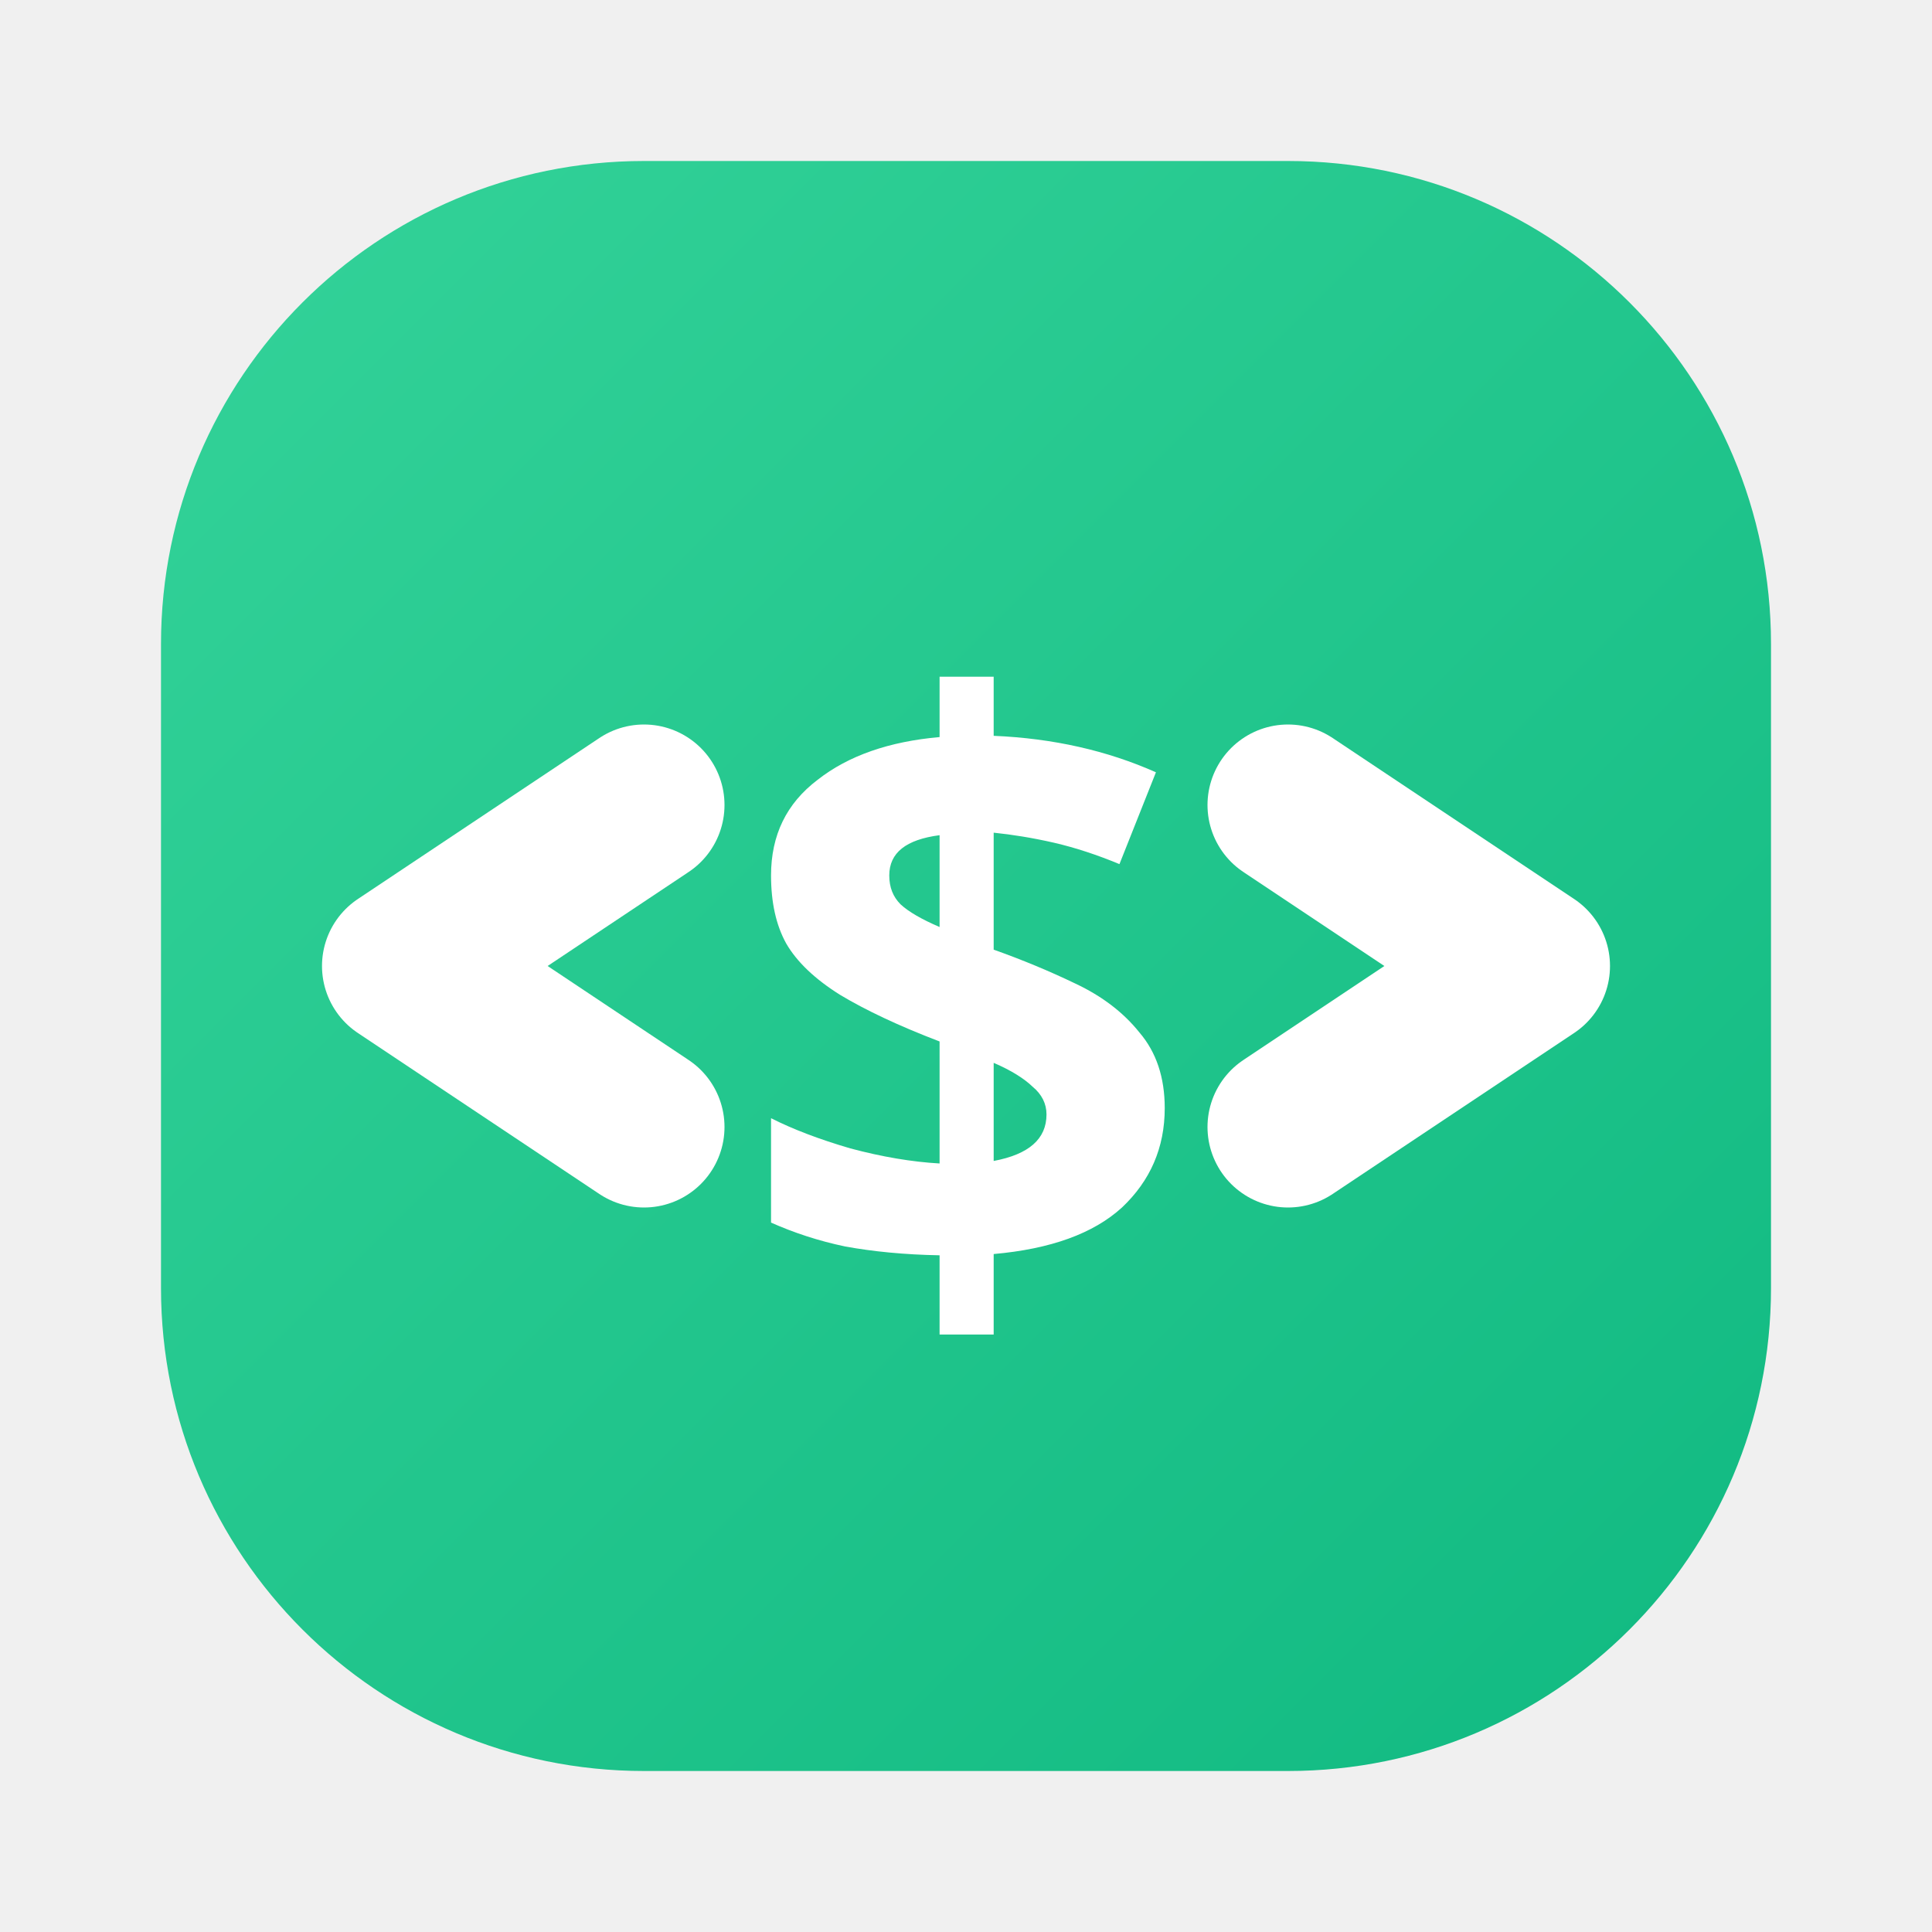
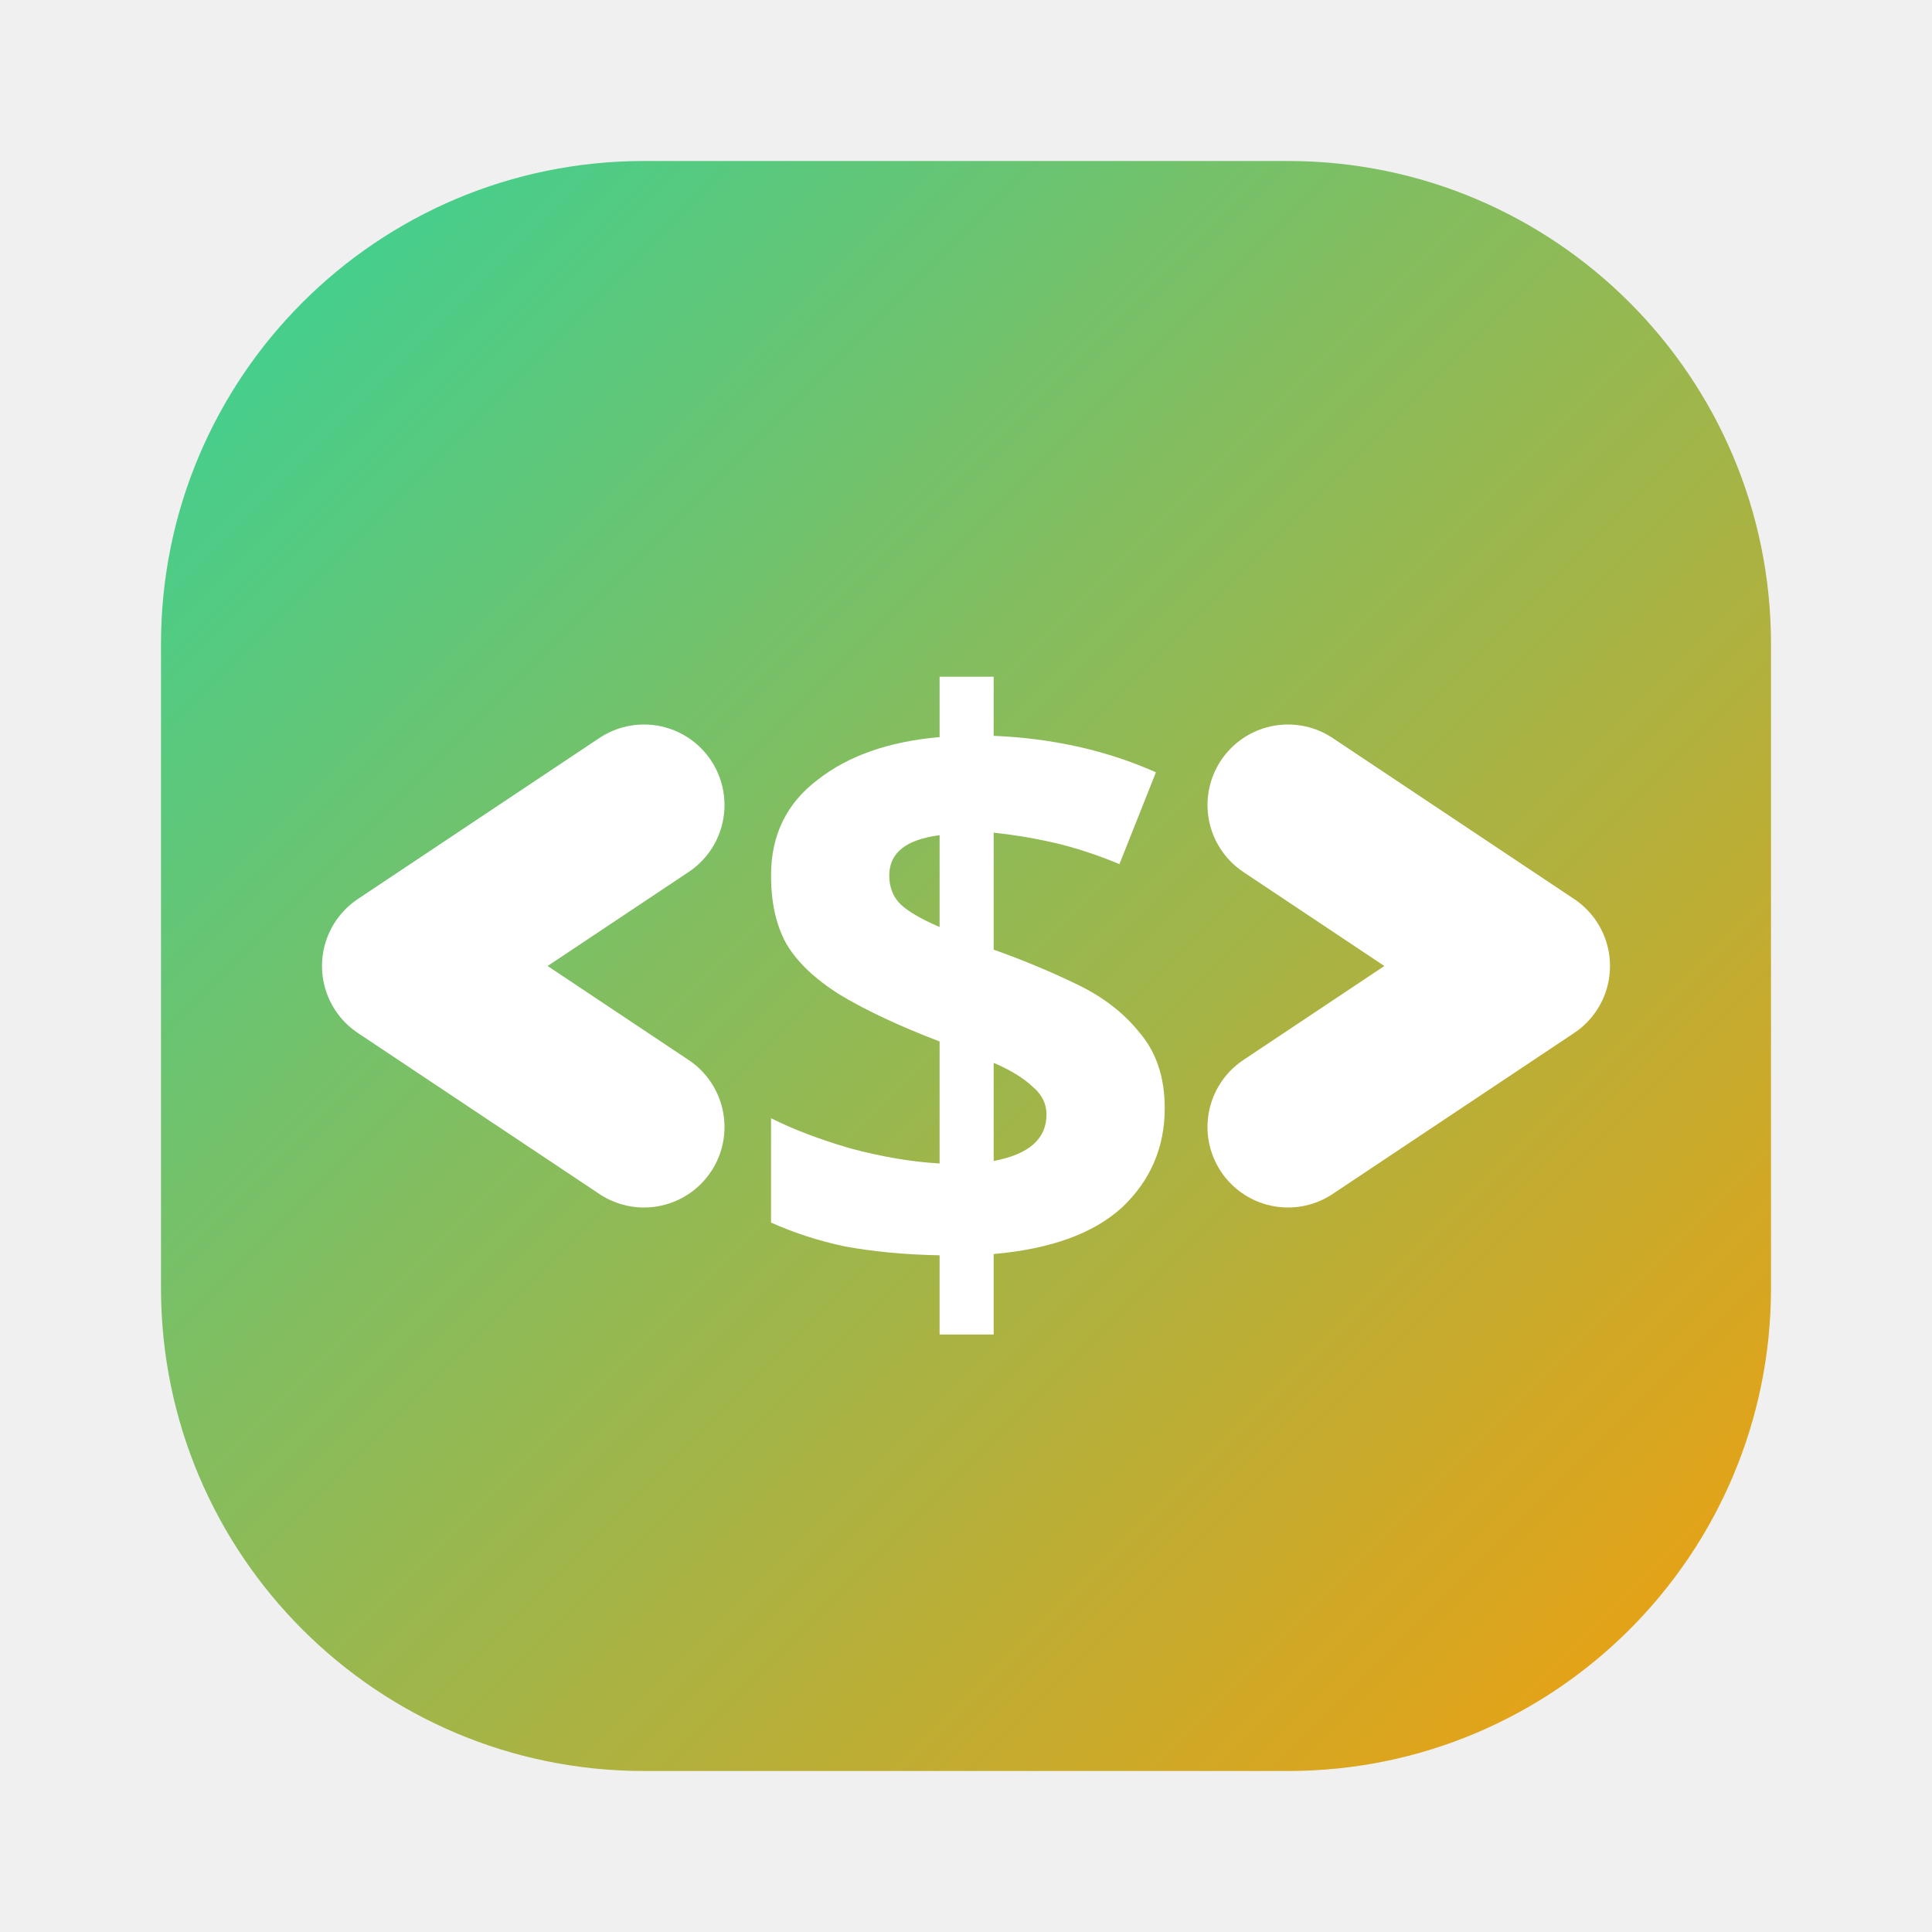
<svg xmlns="http://www.w3.org/2000/svg" viewBox="0 0 24 24" width="32" height="32">
  <defs>
    <linearGradient id="neonGrad" x1="0%" y1="0%" x2="100%" y2="100%">
      <stop offset="0%" stop-color="#34d399" />
-       <stop offset="100%" stop-color="#10b981" />
+       <stop offset="100%" stop-color="#f59e0b" />
    </linearGradient>
  </defs>
  <rect x="2" y="2" width="20" height="20" rx="6" fill="url(#neonGrad)" />
  <path d="M8 10l-3 2 3 2m8-4l3 2-3 2" stroke="#ffffff" stroke-width="2" stroke-linecap="round" stroke-linejoin="round" fill="none" />
  <text x="12" y="16" font-family="'Plus Jakarta Sans', sans-serif" font-size="10" font-weight="bold" fill="#ffffff" text-anchor="middle">$</text>
</svg>
